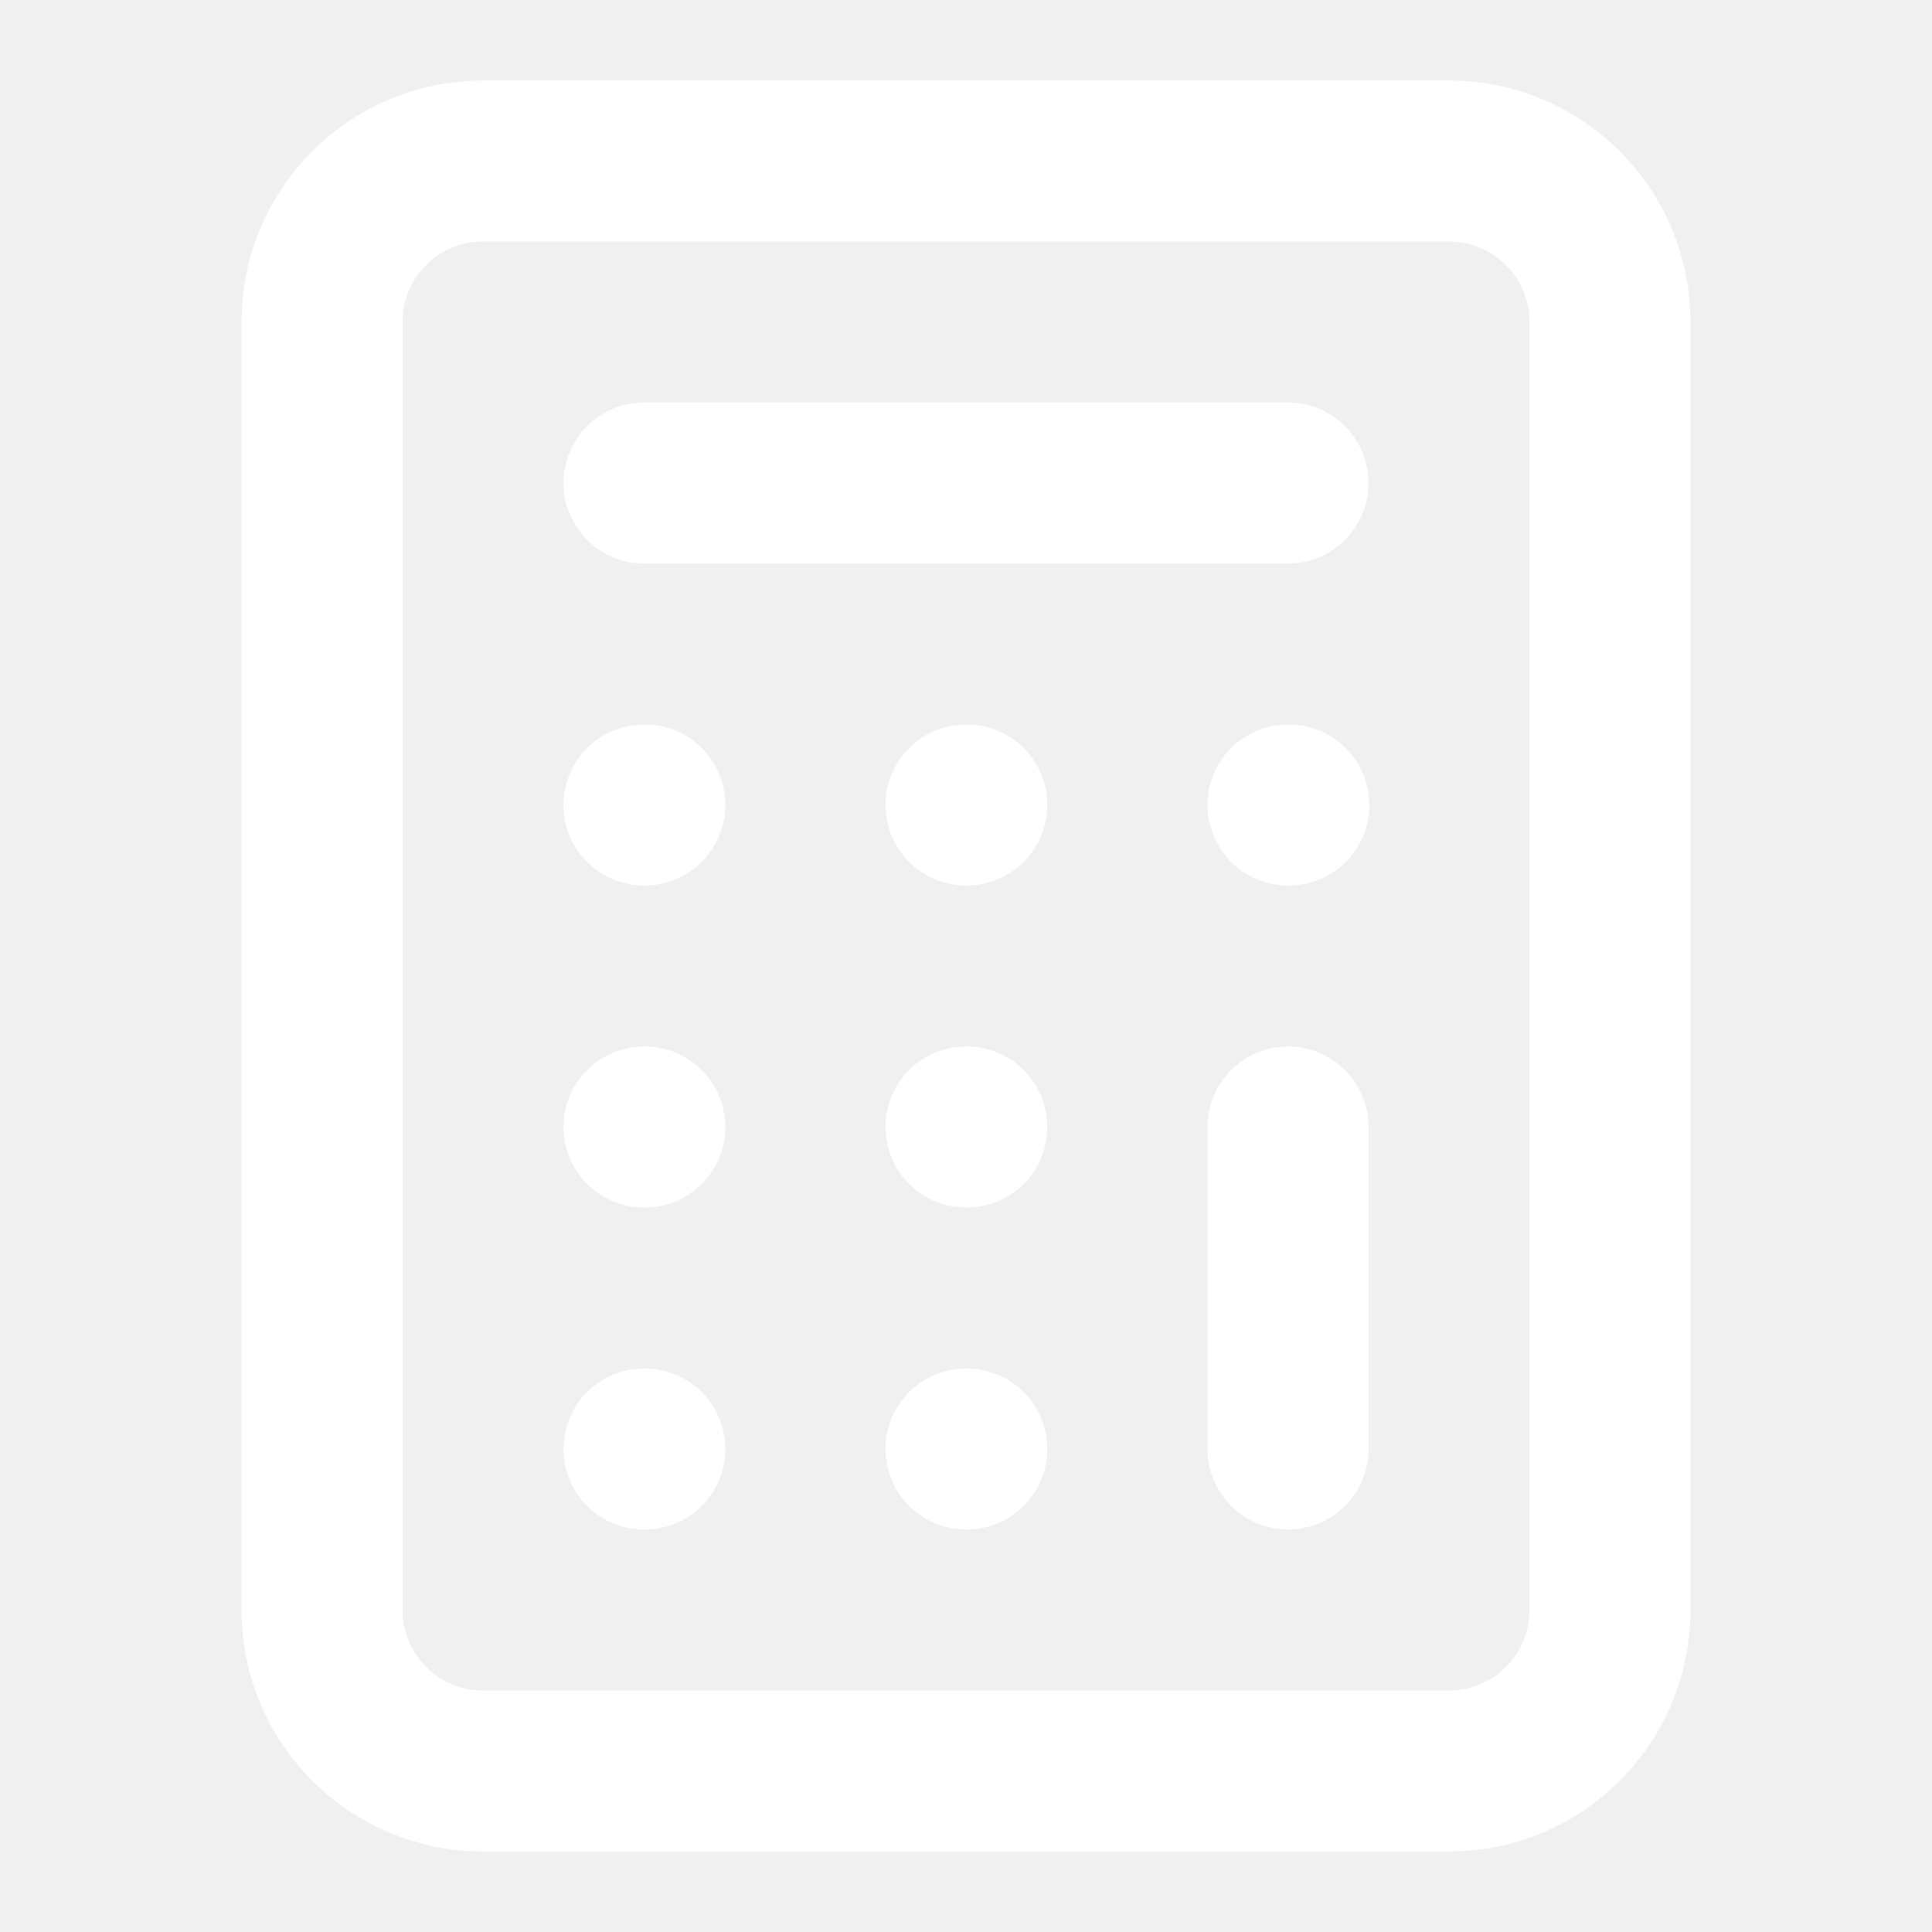
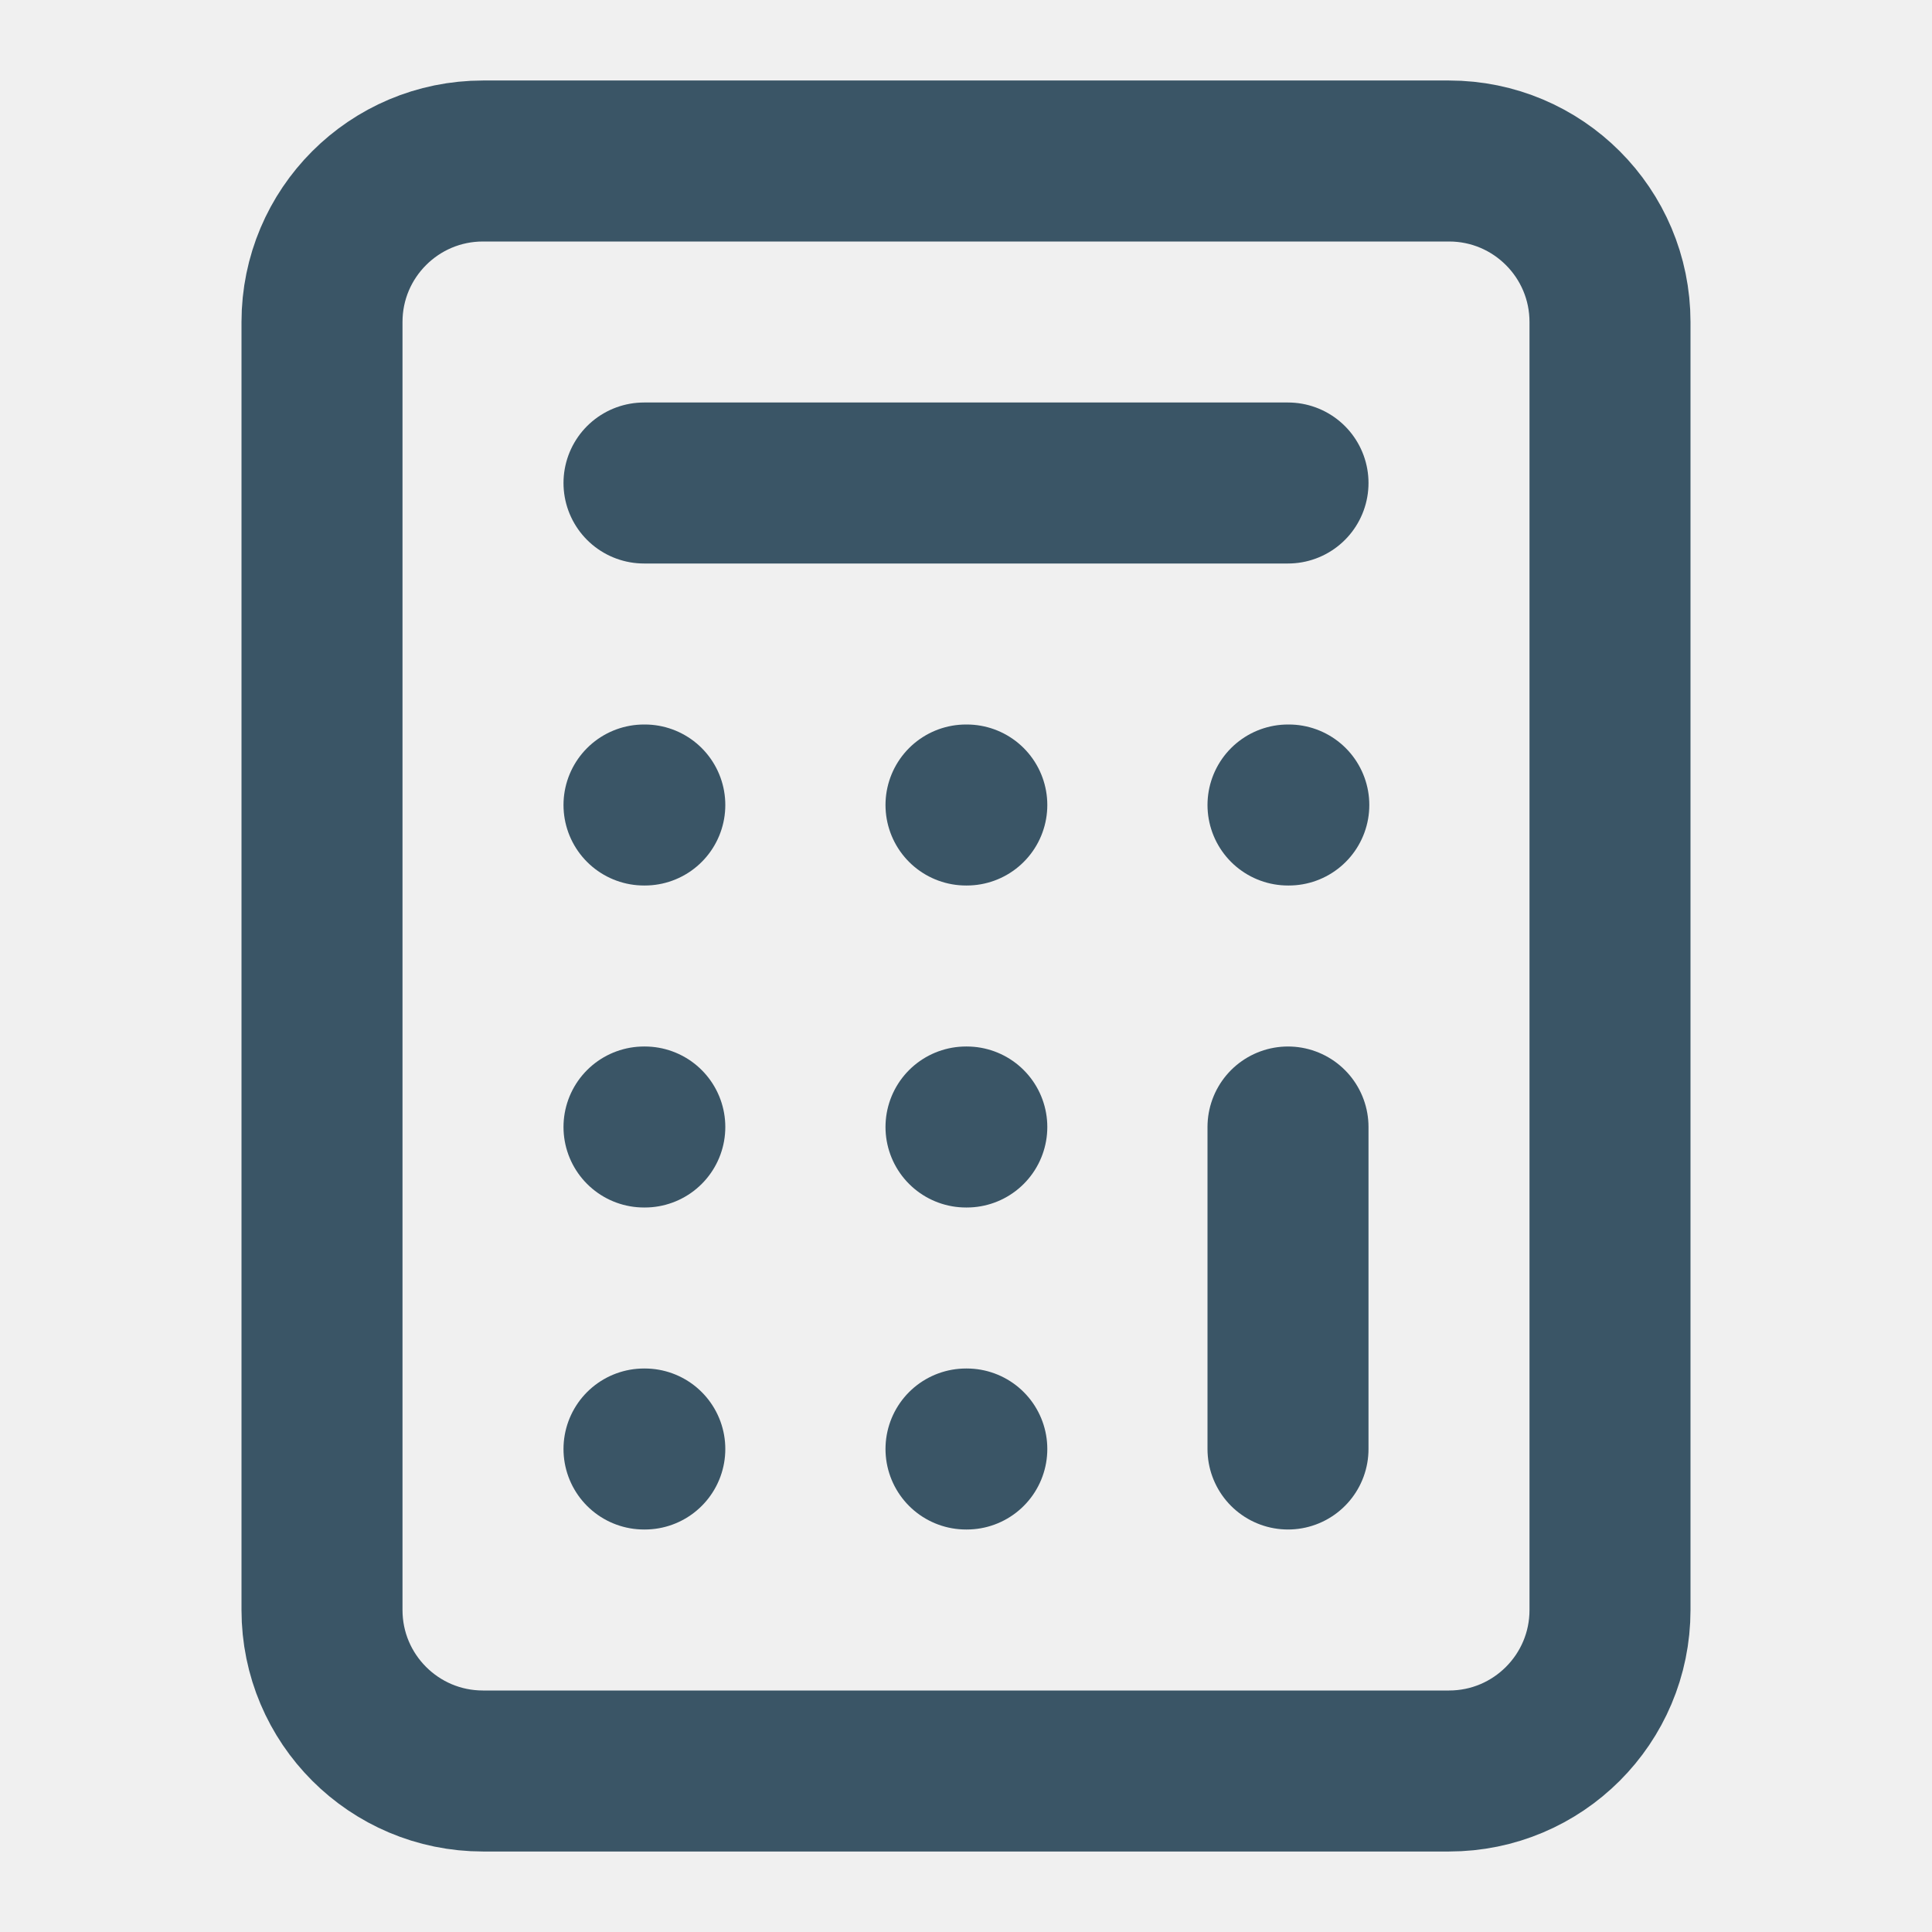
- <svg xmlns="http://www.w3.org/2000/svg" class="lucide lucide-calculator" width="24" height="24" viewBox="0 0 24 24" fill="none" stroke="#FFFFFF" stroke-width="2" stroke-linecap="round" stroke-linejoin="round">
+ <svg xmlns="http://www.w3.org/2000/svg" class="lucide lucide-calculator" width="24" height="24" viewBox="0 0 24 24" fill="none" stroke="#3A5566" stroke-width="2" stroke-linecap="round" stroke-linejoin="round">
  <rect width="16" height="20" x="4" y="2" rx="2" />
  <line x1="8" x2="16" y1="6" y2="6" />
  <line x1="16" x2="16" y1="14" y2="18" />
  <path d="M16 10h.01" />
  <path d="M12 10h.01" />
  <path d="M8 10h.01" />
  <path d="M12 14h.01" />
  <path d="M8 14h.01" />
  <path d="M12 18h.01" />
  <path d="M8 18h.01" />
</svg>
